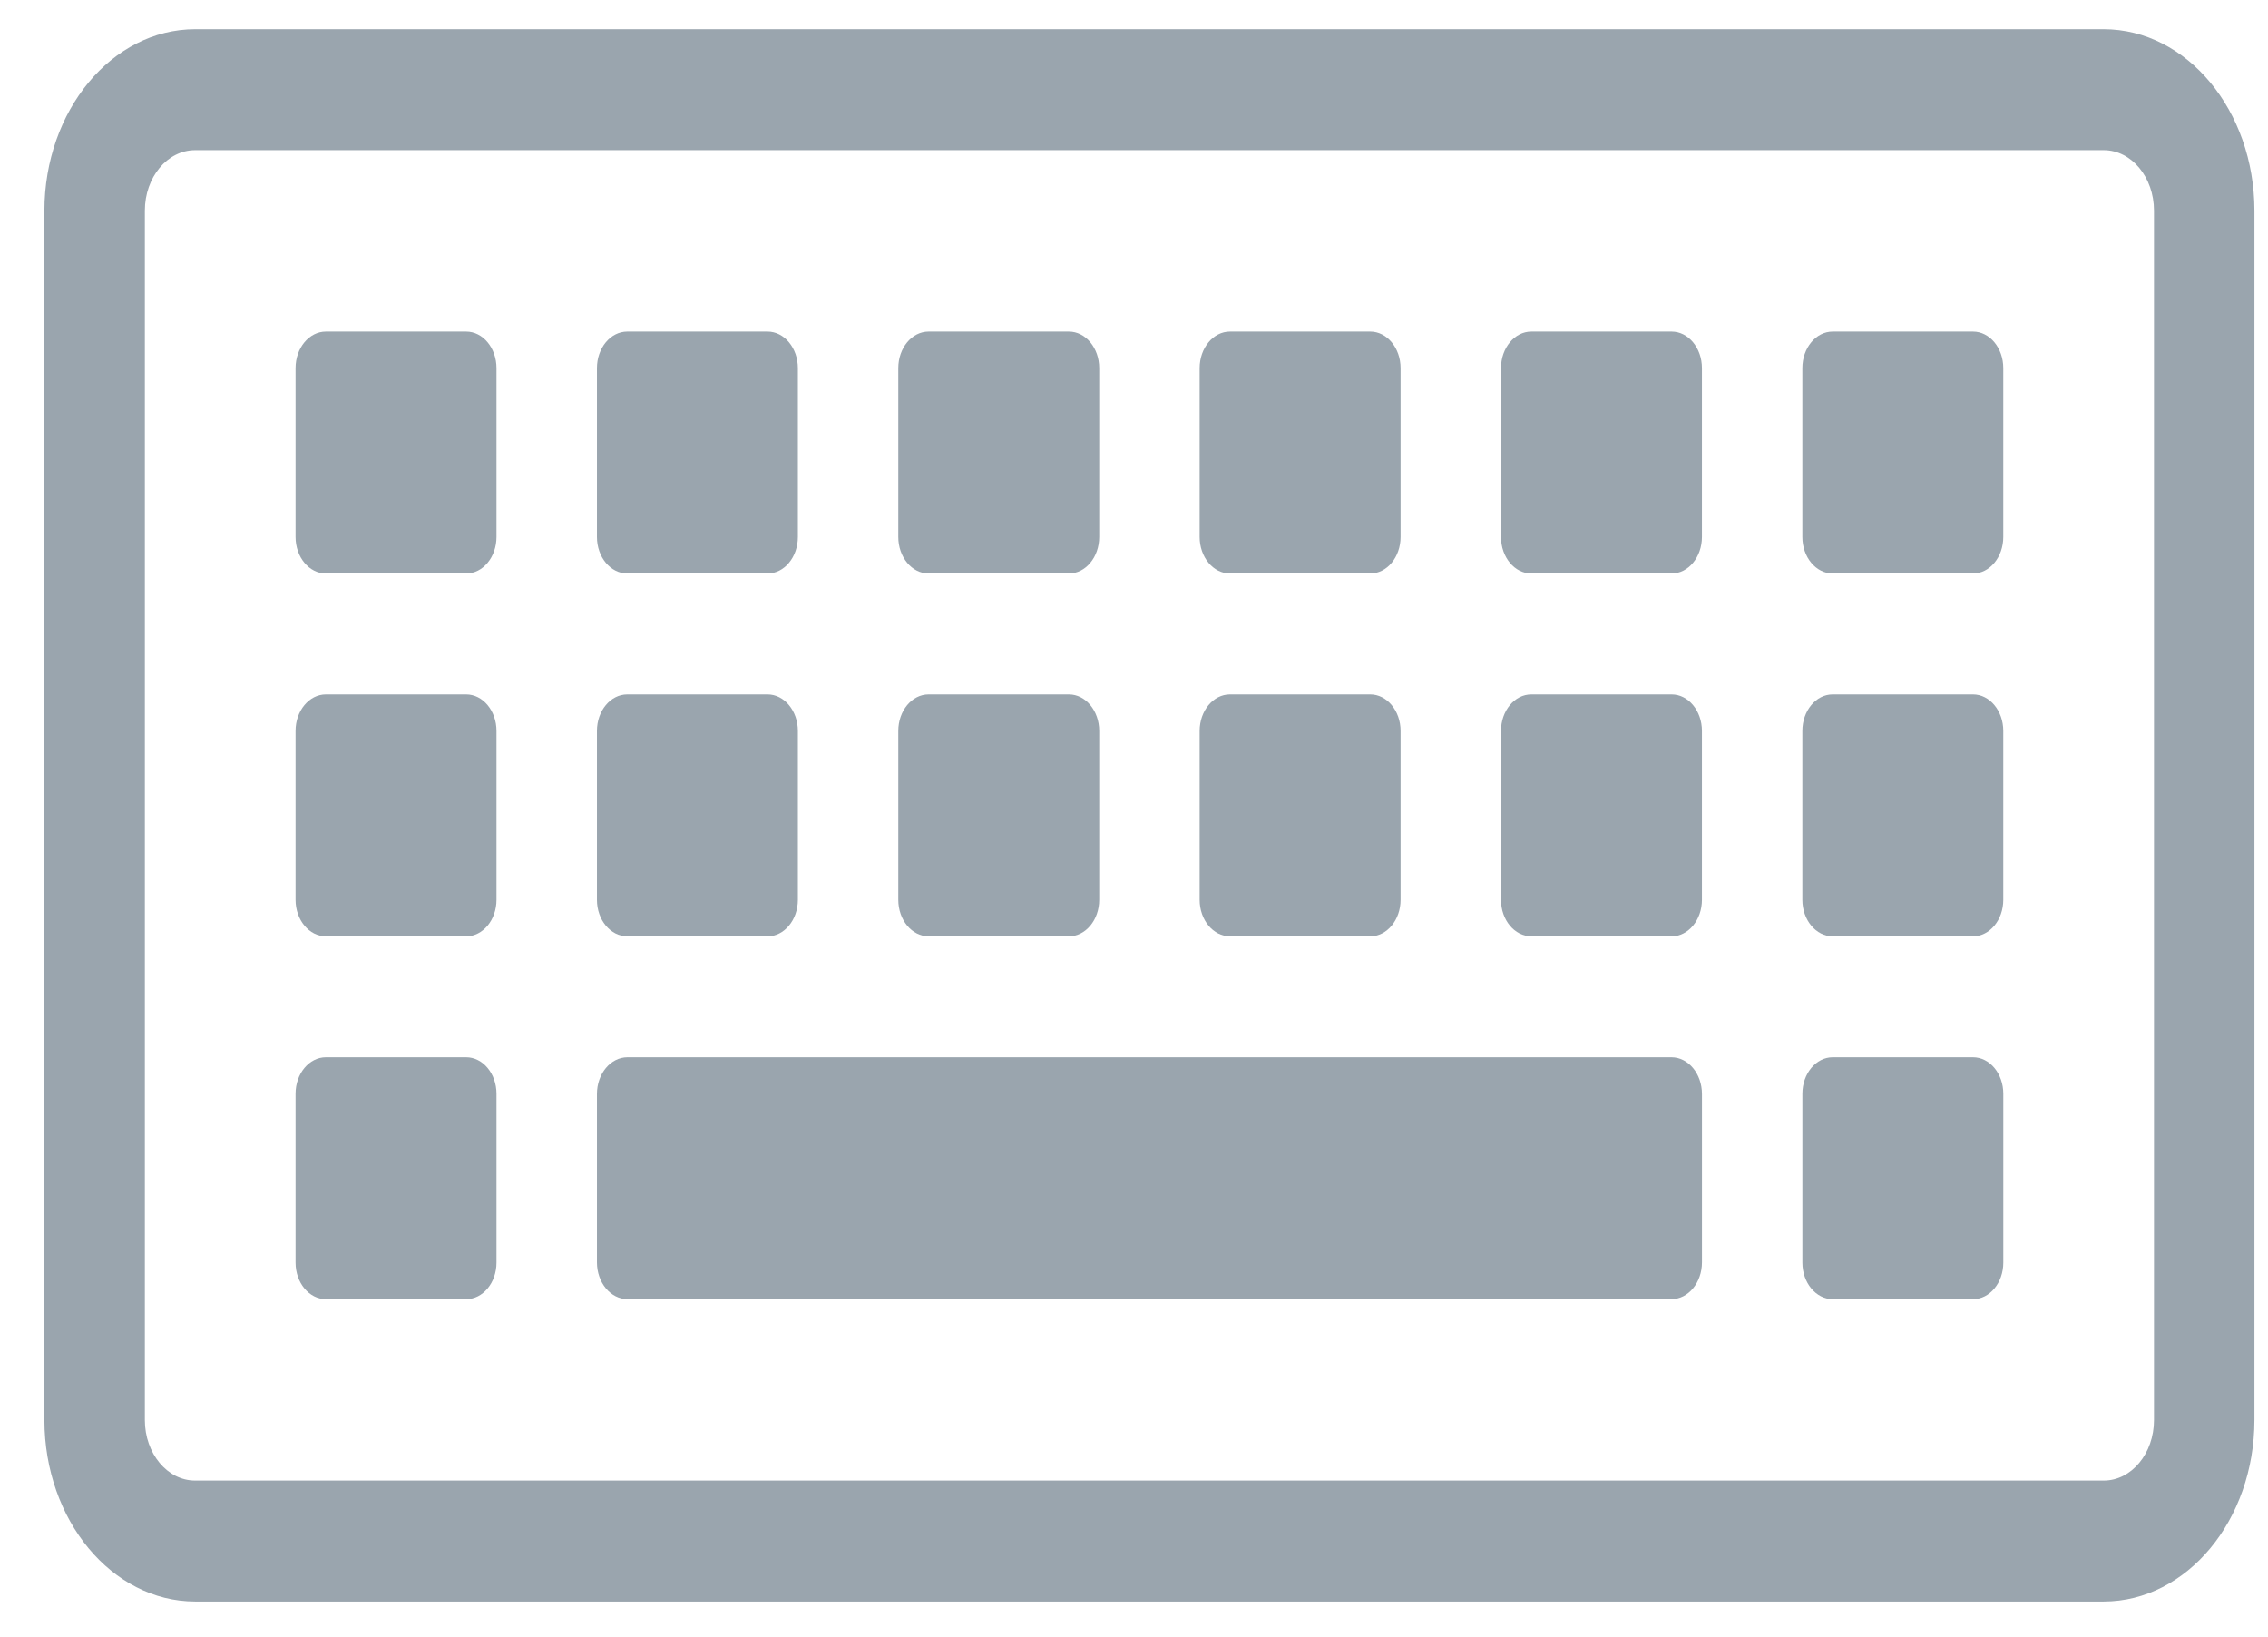
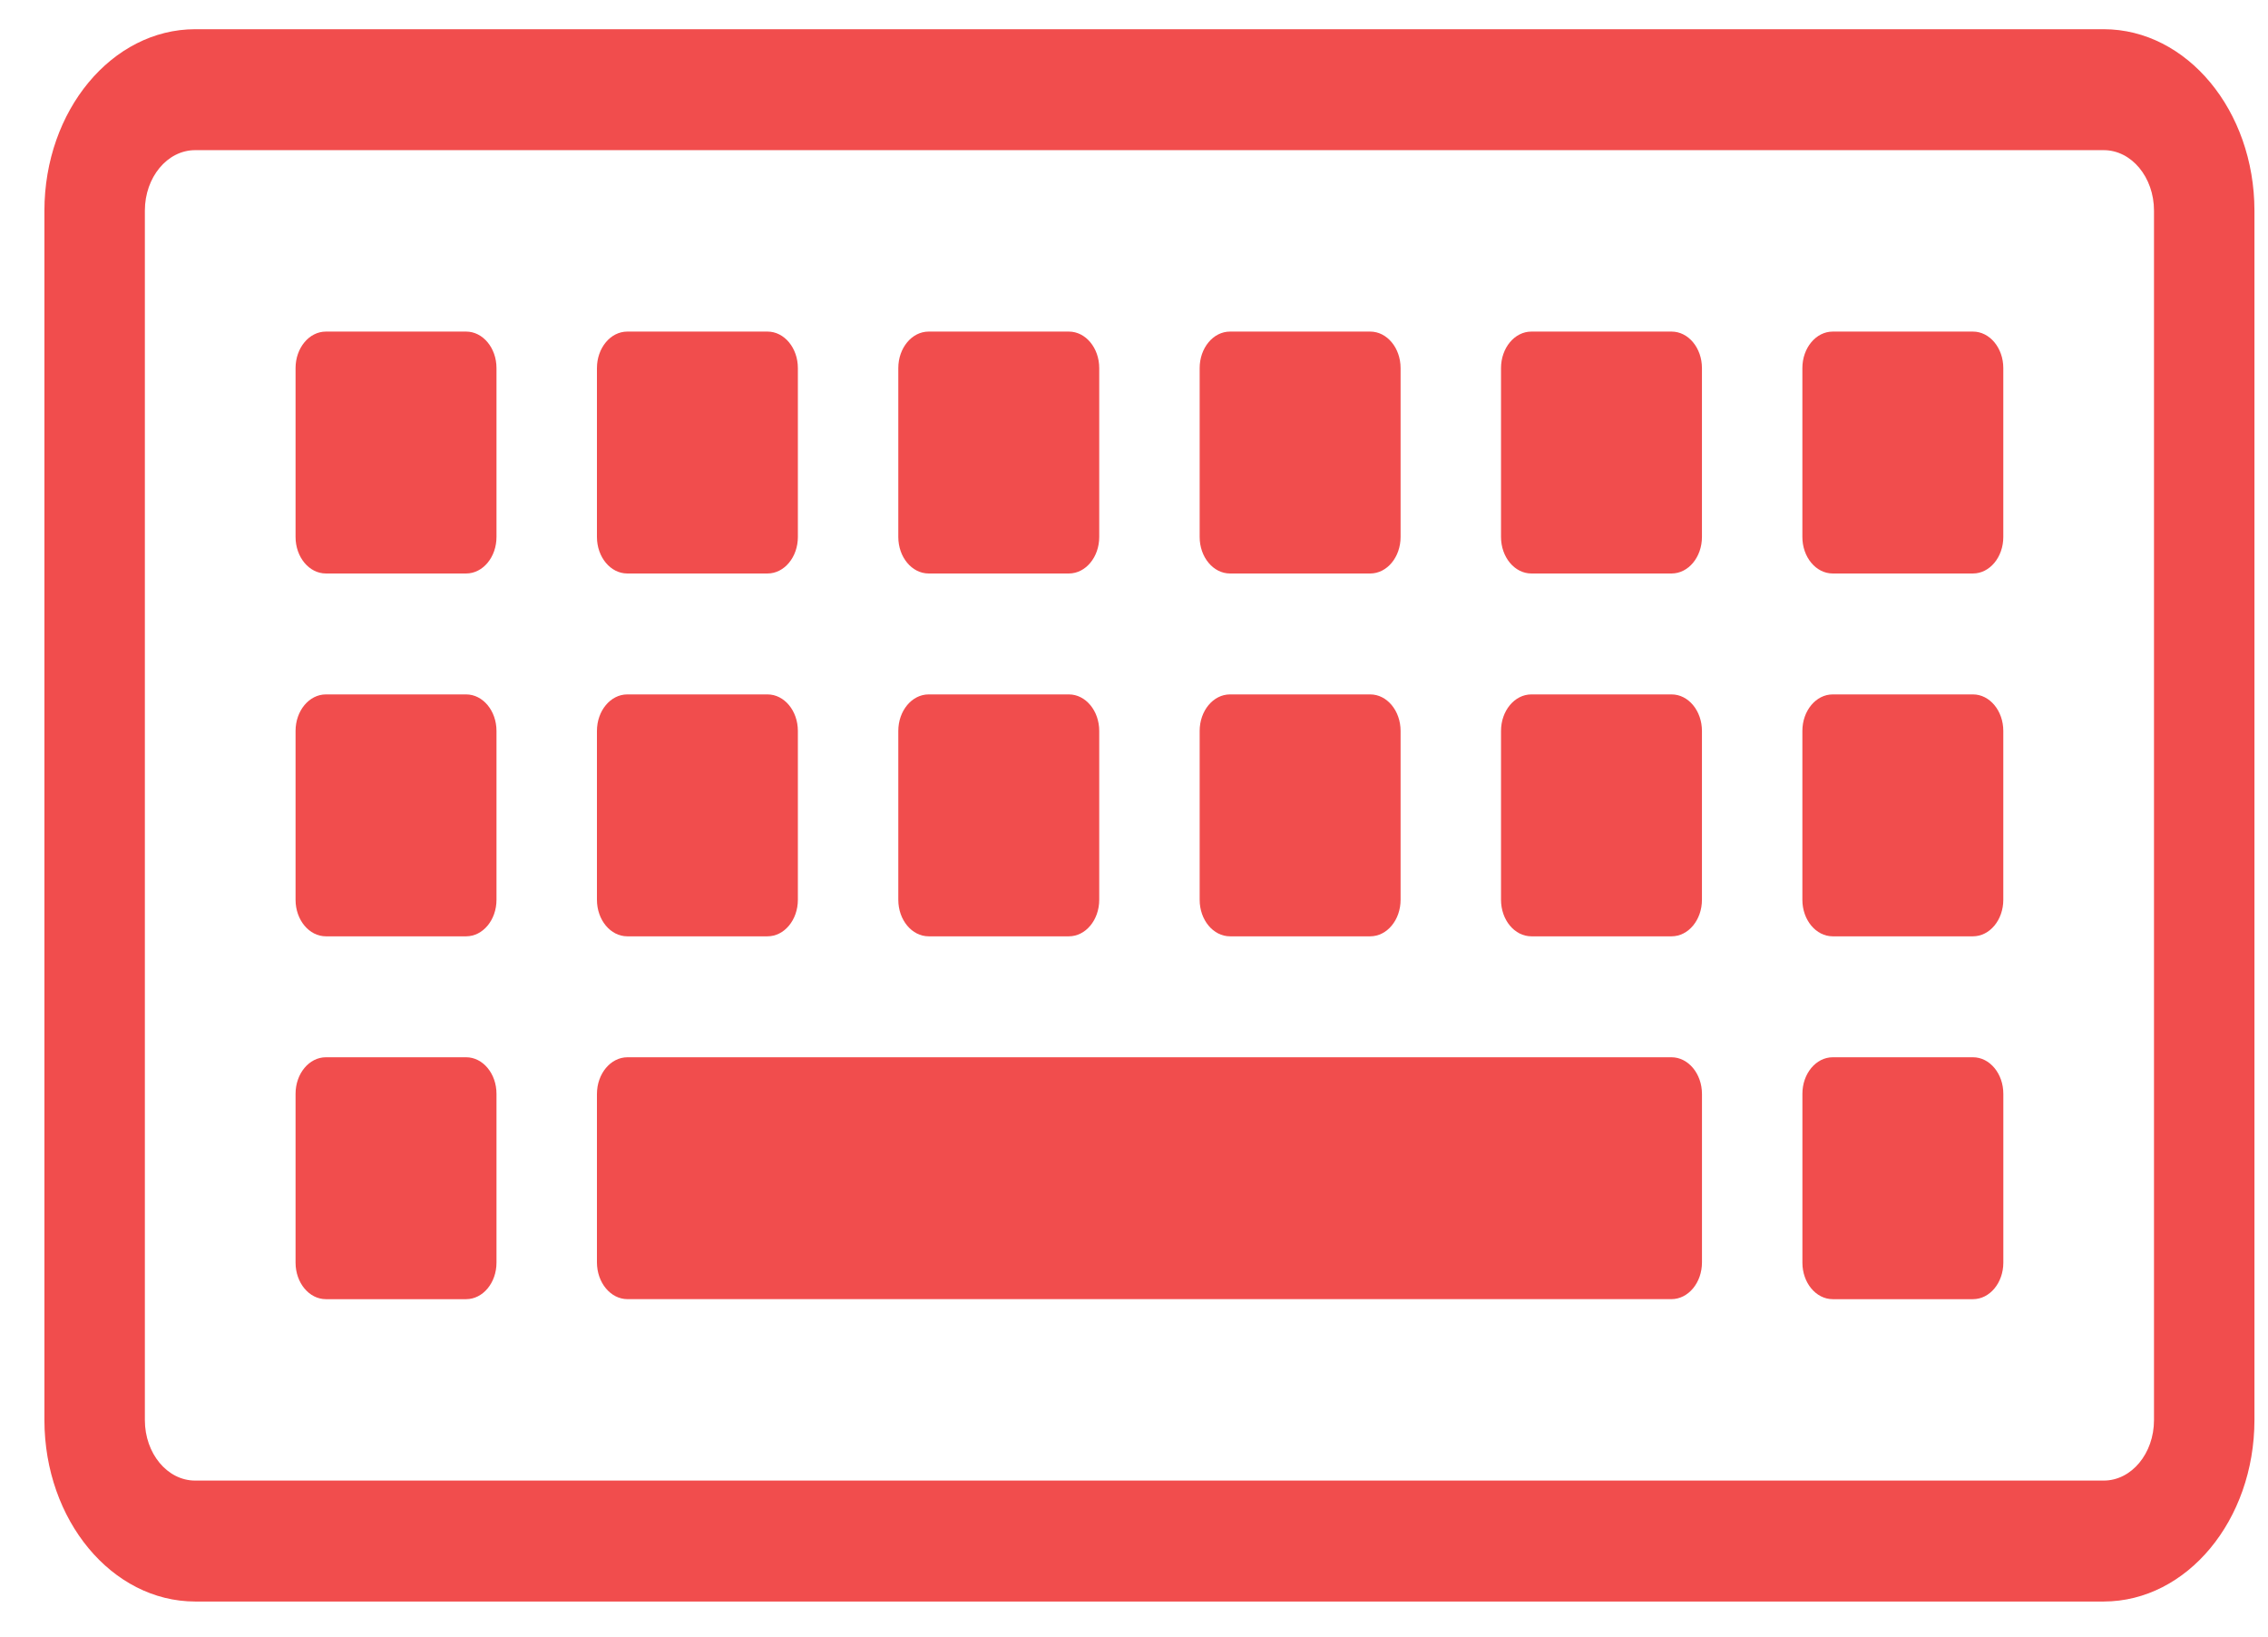
<svg xmlns="http://www.w3.org/2000/svg" data-name="Layer 1" viewBox="0 0 79 57" version="1.1" id="svg4" width="79" height="57">
  <defs id="defs8" />
-   <path d="M 73.279,1.017 H 6.796 A 5.256,6.326 0 0 0 1.547,7.335 V 49.453 a 5.256,6.326 0 0 0 5.249,6.318 H 73.279 a 5.256,6.326 0 0 0 5.249,-6.318 V 7.335 a 5.256,6.326 0 0 0 -5.249,-6.318 z m 1.75,48.436 a 1.75,2.106 0 0 1 -1.75,2.106 H 6.796 A 1.75,2.106 0 0 1 5.046,49.453 V 7.335 A 1.75,2.106 0 0 1 6.796,5.229 H 73.279 a 1.75,2.106 0 0 1 1.75,2.106 z M 16.237,11.547 h -4.885 a 1.057,1.272 0 0 0 -1.057,1.272 v 5.88 a 1.057,1.272 0 0 0 1.057,1.272 h 4.885 a 1.057,1.272 0 0 0 1.057,-1.272 v -5.88 a 1.057,1.272 0 0 0 -1.057,-1.272 z m 5.613,8.424 h 4.885 a 1.057,1.272 0 0 0 1.057,-1.272 v -5.88 a 1.057,1.272 0 0 0 -1.057,-1.272 h -4.885 a 1.057,1.272 0 0 0 -1.057,1.272 v 5.88 a 1.057,1.272 0 0 0 1.057,1.272 z m 10.497,0 h 4.885 a 1.057,1.272 0 0 0 1.057,-1.272 v -5.88 a 1.057,1.272 0 0 0 -1.057,-1.272 h -4.885 a 1.057,1.272 0 0 0 -1.057,1.272 v 5.88 a 1.057,1.272 0 0 0 1.057,1.272 z m 10.497,0 h 4.885 a 1.057,1.272 0 0 0 1.057,-1.272 v -5.88 a 1.057,1.272 0 0 0 -1.057,-1.272 h -4.885 a 1.057,1.272 0 0 0 -1.057,1.272 v 5.88 a 1.057,1.272 0 0 0 1.057,1.272 z M 58.226,11.547 h -4.885 a 1.057,1.272 0 0 0 -1.057,1.272 v 5.88 a 1.057,1.272 0 0 0 1.057,1.272 h 4.885 a 1.057,1.272 0 0 0 1.057,-1.272 V 12.819 A 1.057,1.272 0 0 0 58.226,11.547 Z m 10.497,0 h -4.885 a 1.057,1.272 0 0 0 -1.057,1.272 v 5.88 a 1.057,1.272 0 0 0 1.057,1.272 h 4.885 a 1.057,1.272 0 0 0 1.057,-1.272 V 12.819 A 1.057,1.272 0 0 0 68.724,11.547 Z M 16.237,24.182 h -4.885 a 1.057,1.272 0 0 0 -1.057,1.272 v 5.88 a 1.057,1.272 0 0 0 1.057,1.272 h 4.885 a 1.057,1.272 0 0 0 1.057,-1.272 v -5.88 a 1.057,1.272 0 0 0 -1.057,-1.272 z m 5.613,8.424 h 4.885 a 1.057,1.272 0 0 0 1.057,-1.272 v -5.88 a 1.057,1.272 0 0 0 -1.057,-1.272 h -4.885 a 1.057,1.272 0 0 0 -1.057,1.272 v 5.88 a 1.057,1.272 0 0 0 1.057,1.272 z m 10.497,0 h 4.885 a 1.057,1.272 0 0 0 1.057,-1.272 v -5.88 a 1.057,1.272 0 0 0 -1.057,-1.272 h -4.885 a 1.057,1.272 0 0 0 -1.057,1.272 v 5.88 a 1.057,1.272 0 0 0 1.057,1.272 z m 10.497,0 h 4.885 a 1.057,1.272 0 0 0 1.057,-1.272 v -5.88 a 1.057,1.272 0 0 0 -1.057,-1.272 h -4.885 a 1.057,1.272 0 0 0 -1.057,1.272 v 5.88 a 1.057,1.272 0 0 0 1.057,1.272 z M 58.226,24.182 h -4.885 a 1.057,1.272 0 0 0 -1.057,1.272 v 5.88 a 1.057,1.272 0 0 0 1.057,1.272 h 4.885 a 1.057,1.272 0 0 0 1.057,-1.272 V 25.454 A 1.057,1.272 0 0 0 58.226,24.182 Z m 10.497,0 h -4.885 a 1.057,1.272 0 0 0 -1.057,1.272 v 5.88 a 1.057,1.272 0 0 0 1.057,1.272 h 4.885 a 1.057,1.272 0 0 0 1.057,-1.272 V 25.454 A 1.057,1.272 0 0 0 68.724,24.182 Z M 16.237,36.818 h -4.885 a 1.057,1.272 0 0 0 -1.057,1.272 v 5.88 a 1.057,1.272 0 0 0 1.057,1.272 h 4.885 a 1.057,1.272 0 0 0 1.057,-1.272 v -5.88 a 1.057,1.272 0 0 0 -1.057,-1.272 z m 52.487,0 h -4.885 a 1.057,1.272 0 0 0 -1.057,1.272 v 5.88 a 1.057,1.272 0 0 0 1.057,1.272 h 4.885 a 1.057,1.272 0 0 0 1.057,-1.272 V 38.09 A 1.057,1.272 0 0 0 68.724,36.818 Z m -10.504,0 h -36.363 a 1.064,1.28 0 0 0 -1.064,1.28 v 5.863 a 1.064,1.28 0 0 0 1.064,1.28 h 36.363 a 1.064,1.28 0 0 0 1.064,-1.28 v -5.863 a 1.064,1.28 0 0 0 -1.064,-1.28 z" fill="#9AA5AE" id="path2" style="stroke-width:3.839" />
+   <path d="M 73.279,1.017 H 6.796 A 5.256,6.326 0 0 0 1.547,7.335 V 49.453 a 5.256,6.326 0 0 0 5.249,6.318 H 73.279 a 5.256,6.326 0 0 0 5.249,-6.318 V 7.335 a 5.256,6.326 0 0 0 -5.249,-6.318 z m 1.75,48.436 a 1.75,2.106 0 0 1 -1.75,2.106 H 6.796 A 1.75,2.106 0 0 1 5.046,49.453 V 7.335 A 1.75,2.106 0 0 1 6.796,5.229 H 73.279 a 1.75,2.106 0 0 1 1.75,2.106 z M 16.237,11.547 h -4.885 a 1.057,1.272 0 0 0 -1.057,1.272 v 5.88 a 1.057,1.272 0 0 0 1.057,1.272 h 4.885 a 1.057,1.272 0 0 0 1.057,-1.272 v -5.88 a 1.057,1.272 0 0 0 -1.057,-1.272 z m 5.613,8.424 h 4.885 a 1.057,1.272 0 0 0 1.057,-1.272 v -5.88 a 1.057,1.272 0 0 0 -1.057,-1.272 h -4.885 a 1.057,1.272 0 0 0 -1.057,1.272 v 5.88 a 1.057,1.272 0 0 0 1.057,1.272 z m 10.497,0 h 4.885 a 1.057,1.272 0 0 0 1.057,-1.272 v -5.88 a 1.057,1.272 0 0 0 -1.057,-1.272 h -4.885 a 1.057,1.272 0 0 0 -1.057,1.272 v 5.88 a 1.057,1.272 0 0 0 1.057,1.272 z m 10.497,0 h 4.885 a 1.057,1.272 0 0 0 1.057,-1.272 v -5.88 a 1.057,1.272 0 0 0 -1.057,-1.272 h -4.885 a 1.057,1.272 0 0 0 -1.057,1.272 v 5.88 a 1.057,1.272 0 0 0 1.057,1.272 z M 58.226,11.547 h -4.885 a 1.057,1.272 0 0 0 -1.057,1.272 v 5.88 a 1.057,1.272 0 0 0 1.057,1.272 h 4.885 a 1.057,1.272 0 0 0 1.057,-1.272 V 12.819 A 1.057,1.272 0 0 0 58.226,11.547 Z m 10.497,0 h -4.885 a 1.057,1.272 0 0 0 -1.057,1.272 v 5.88 a 1.057,1.272 0 0 0 1.057,1.272 h 4.885 a 1.057,1.272 0 0 0 1.057,-1.272 V 12.819 A 1.057,1.272 0 0 0 68.724,11.547 Z M 16.237,24.182 h -4.885 a 1.057,1.272 0 0 0 -1.057,1.272 v 5.88 a 1.057,1.272 0 0 0 1.057,1.272 h 4.885 a 1.057,1.272 0 0 0 1.057,-1.272 v -5.88 a 1.057,1.272 0 0 0 -1.057,-1.272 z m 5.613,8.424 h 4.885 a 1.057,1.272 0 0 0 1.057,-1.272 v -5.88 a 1.057,1.272 0 0 0 -1.057,-1.272 h -4.885 a 1.057,1.272 0 0 0 -1.057,1.272 v 5.88 a 1.057,1.272 0 0 0 1.057,1.272 z m 10.497,0 h 4.885 a 1.057,1.272 0 0 0 1.057,-1.272 v -5.88 a 1.057,1.272 0 0 0 -1.057,-1.272 h -4.885 a 1.057,1.272 0 0 0 -1.057,1.272 v 5.88 a 1.057,1.272 0 0 0 1.057,1.272 z m 10.497,0 h 4.885 a 1.057,1.272 0 0 0 1.057,-1.272 v -5.88 a 1.057,1.272 0 0 0 -1.057,-1.272 h -4.885 a 1.057,1.272 0 0 0 -1.057,1.272 v 5.88 a 1.057,1.272 0 0 0 1.057,1.272 z M 58.226,24.182 h -4.885 a 1.057,1.272 0 0 0 -1.057,1.272 v 5.88 a 1.057,1.272 0 0 0 1.057,1.272 h 4.885 a 1.057,1.272 0 0 0 1.057,-1.272 V 25.454 A 1.057,1.272 0 0 0 58.226,24.182 Z m 10.497,0 h -4.885 a 1.057,1.272 0 0 0 -1.057,1.272 v 5.88 a 1.057,1.272 0 0 0 1.057,1.272 h 4.885 a 1.057,1.272 0 0 0 1.057,-1.272 V 25.454 A 1.057,1.272 0 0 0 68.724,24.182 Z M 16.237,36.818 h -4.885 a 1.057,1.272 0 0 0 -1.057,1.272 v 5.88 a 1.057,1.272 0 0 0 1.057,1.272 h 4.885 a 1.057,1.272 0 0 0 1.057,-1.272 v -5.88 a 1.057,1.272 0 0 0 -1.057,-1.272 z m 52.487,0 h -4.885 a 1.057,1.272 0 0 0 -1.057,1.272 v 5.88 a 1.057,1.272 0 0 0 1.057,1.272 h 4.885 a 1.057,1.272 0 0 0 1.057,-1.272 V 38.09 A 1.057,1.272 0 0 0 68.724,36.818 Z m -10.504,0 h -36.363 a 1.064,1.28 0 0 0 -1.064,1.28 v 5.863 a 1.064,1.28 0 0 0 1.064,1.28 h 36.363 a 1.064,1.28 0 0 0 1.064,-1.28 v -5.863 a 1.064,1.28 0 0 0 -1.064,-1.28 z" fill="#F14D4D" id="path2" style="stroke-width:3.839" />
</svg>
